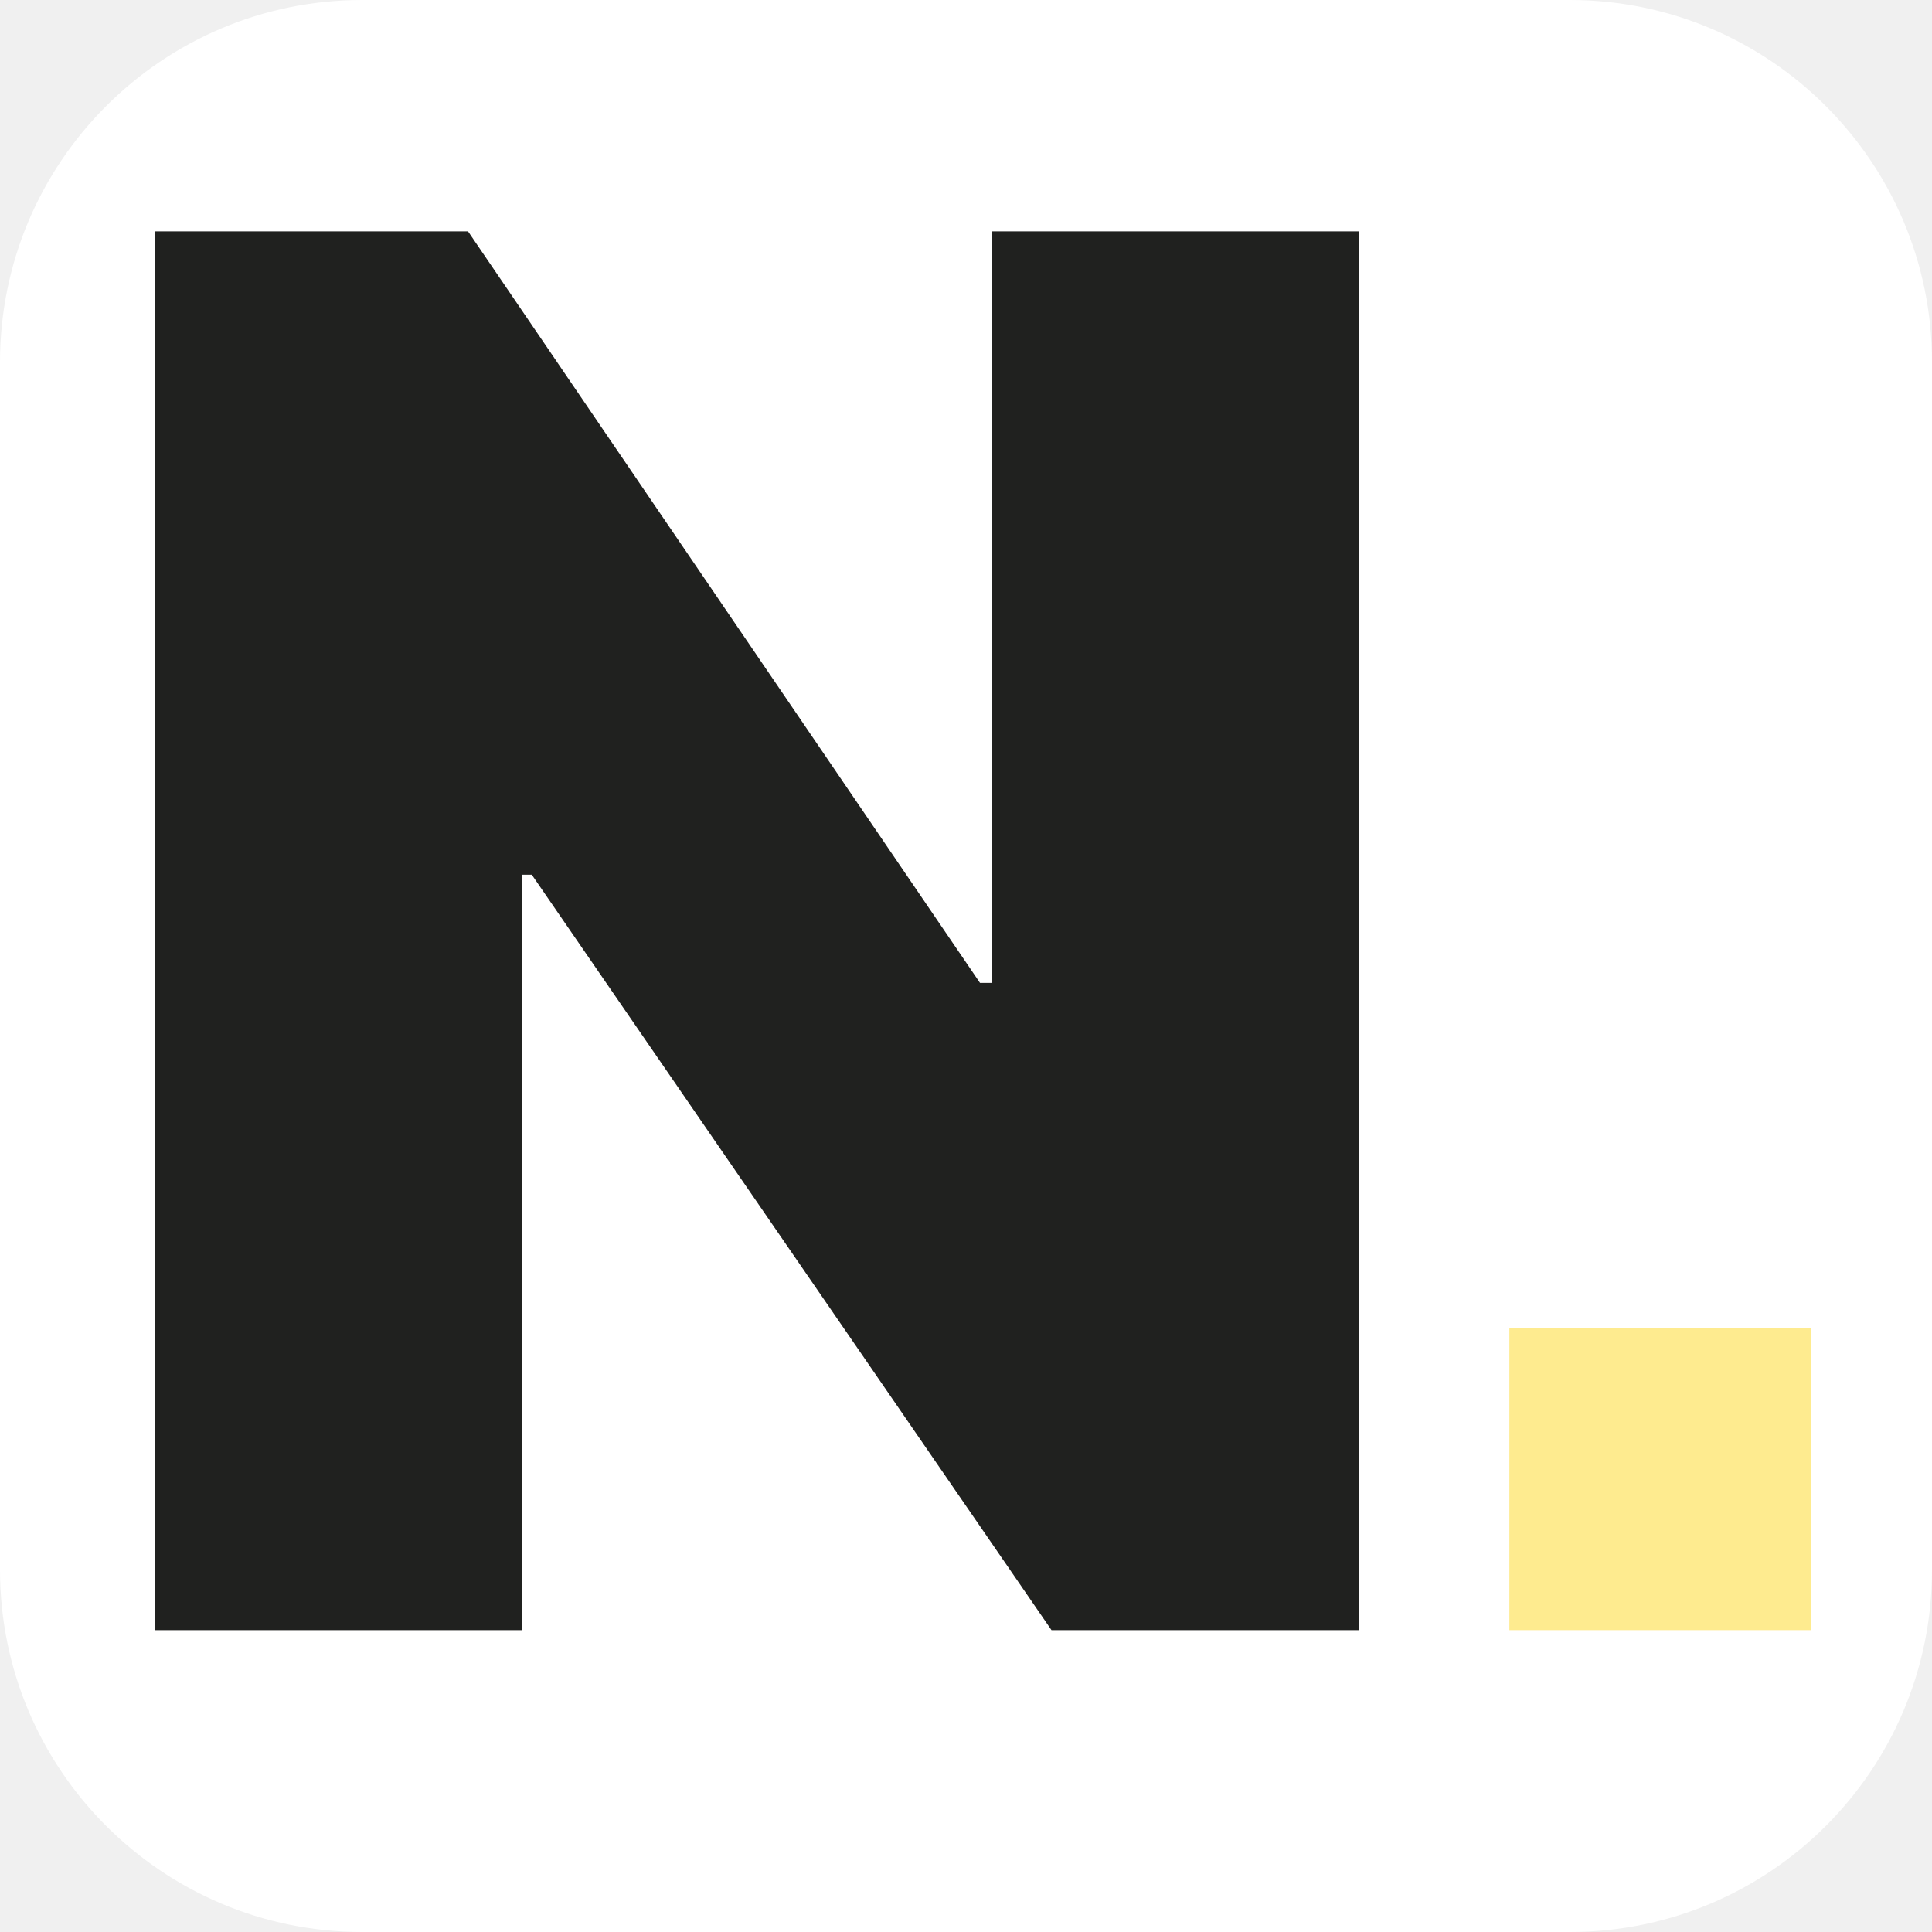
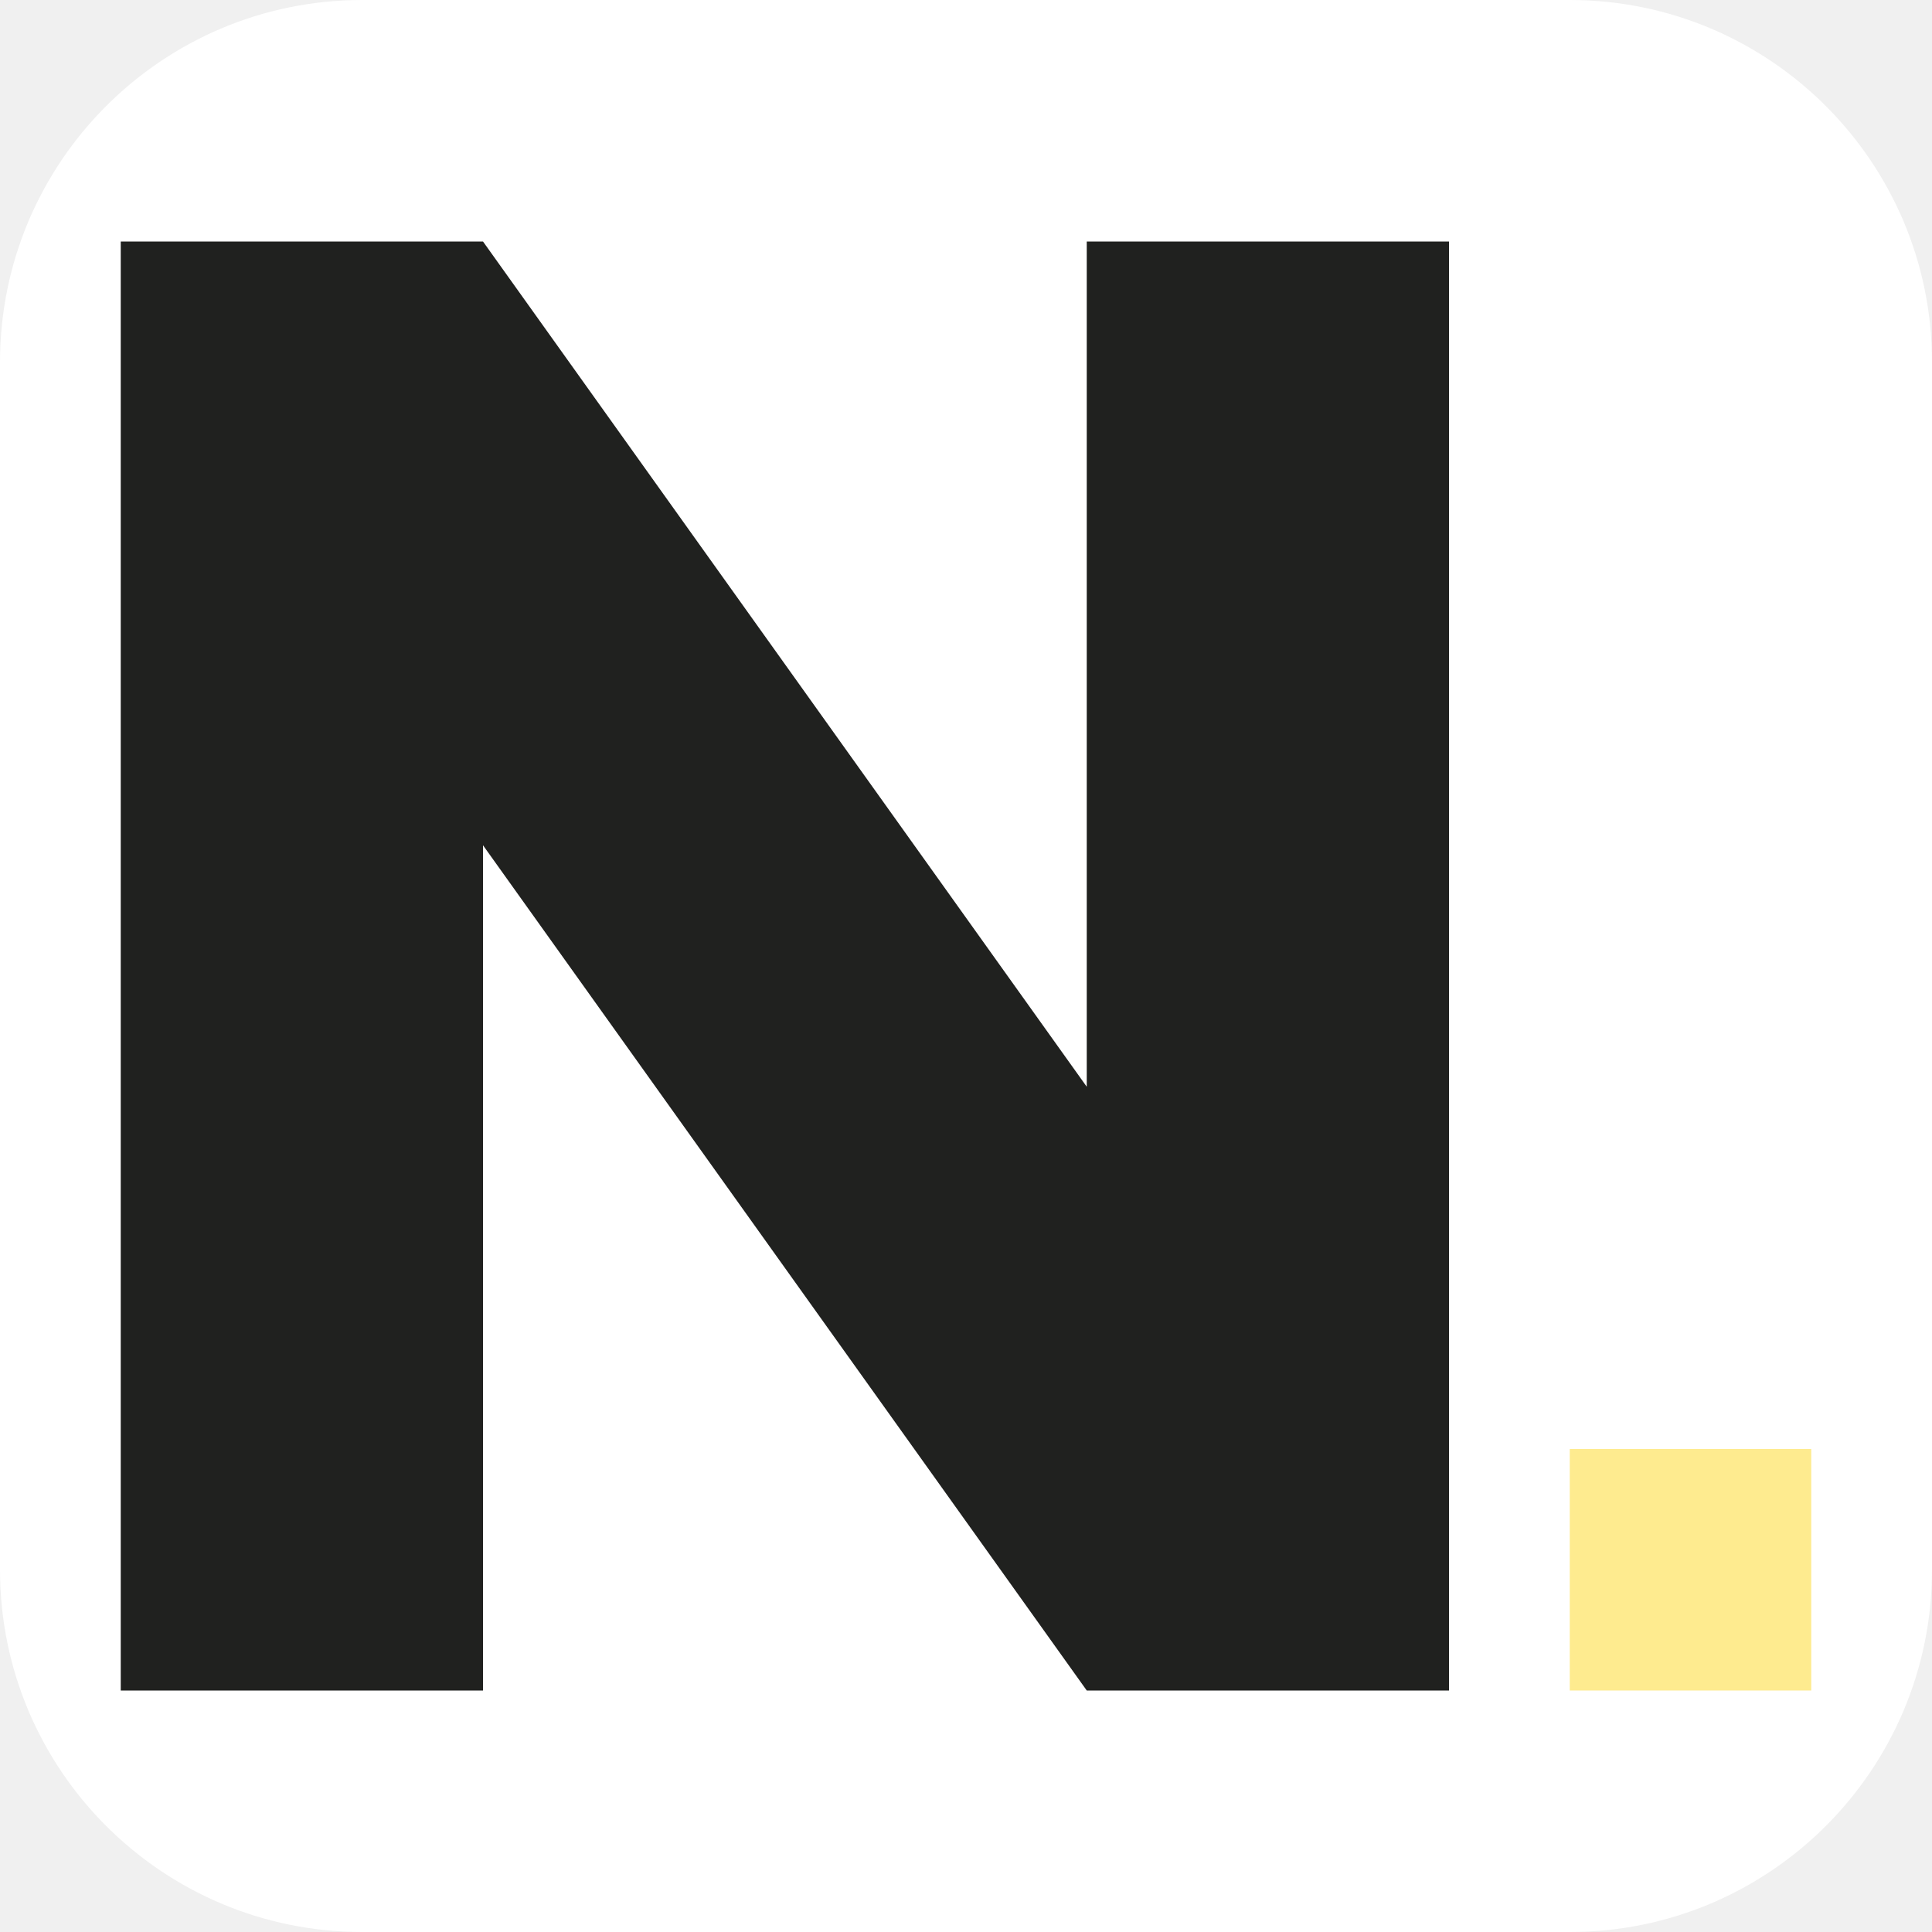
- <svg xmlns="http://www.w3.org/2000/svg" viewBox="0 0 32 32">
-   <rect width="32" height="32" rx="6" fill="#fff" />
-   <path fill="#20211f" transform="translate(1,27) scale(.016,-.016)" d="M1344 1448H964V670H952L422 1448H98V0H478V782H488L1026 0H1344Z" />
-   <rect x="25" y="22" width="5" height="5" fill="#feeb8f" />
+ <svg xmlns="http://www.w3.org/2000/svg" viewBox="0 0 16 16">
+   <rect width="16" height="16" rx="3" fill="#fff" />
+   <path fill="#20211f" d="M1 2H4L9 9V2H12V14H9L4 7V14H1Z" />
+   <path fill="#feeb8f" d="M13 12H15V14H13Z" />
</svg>
